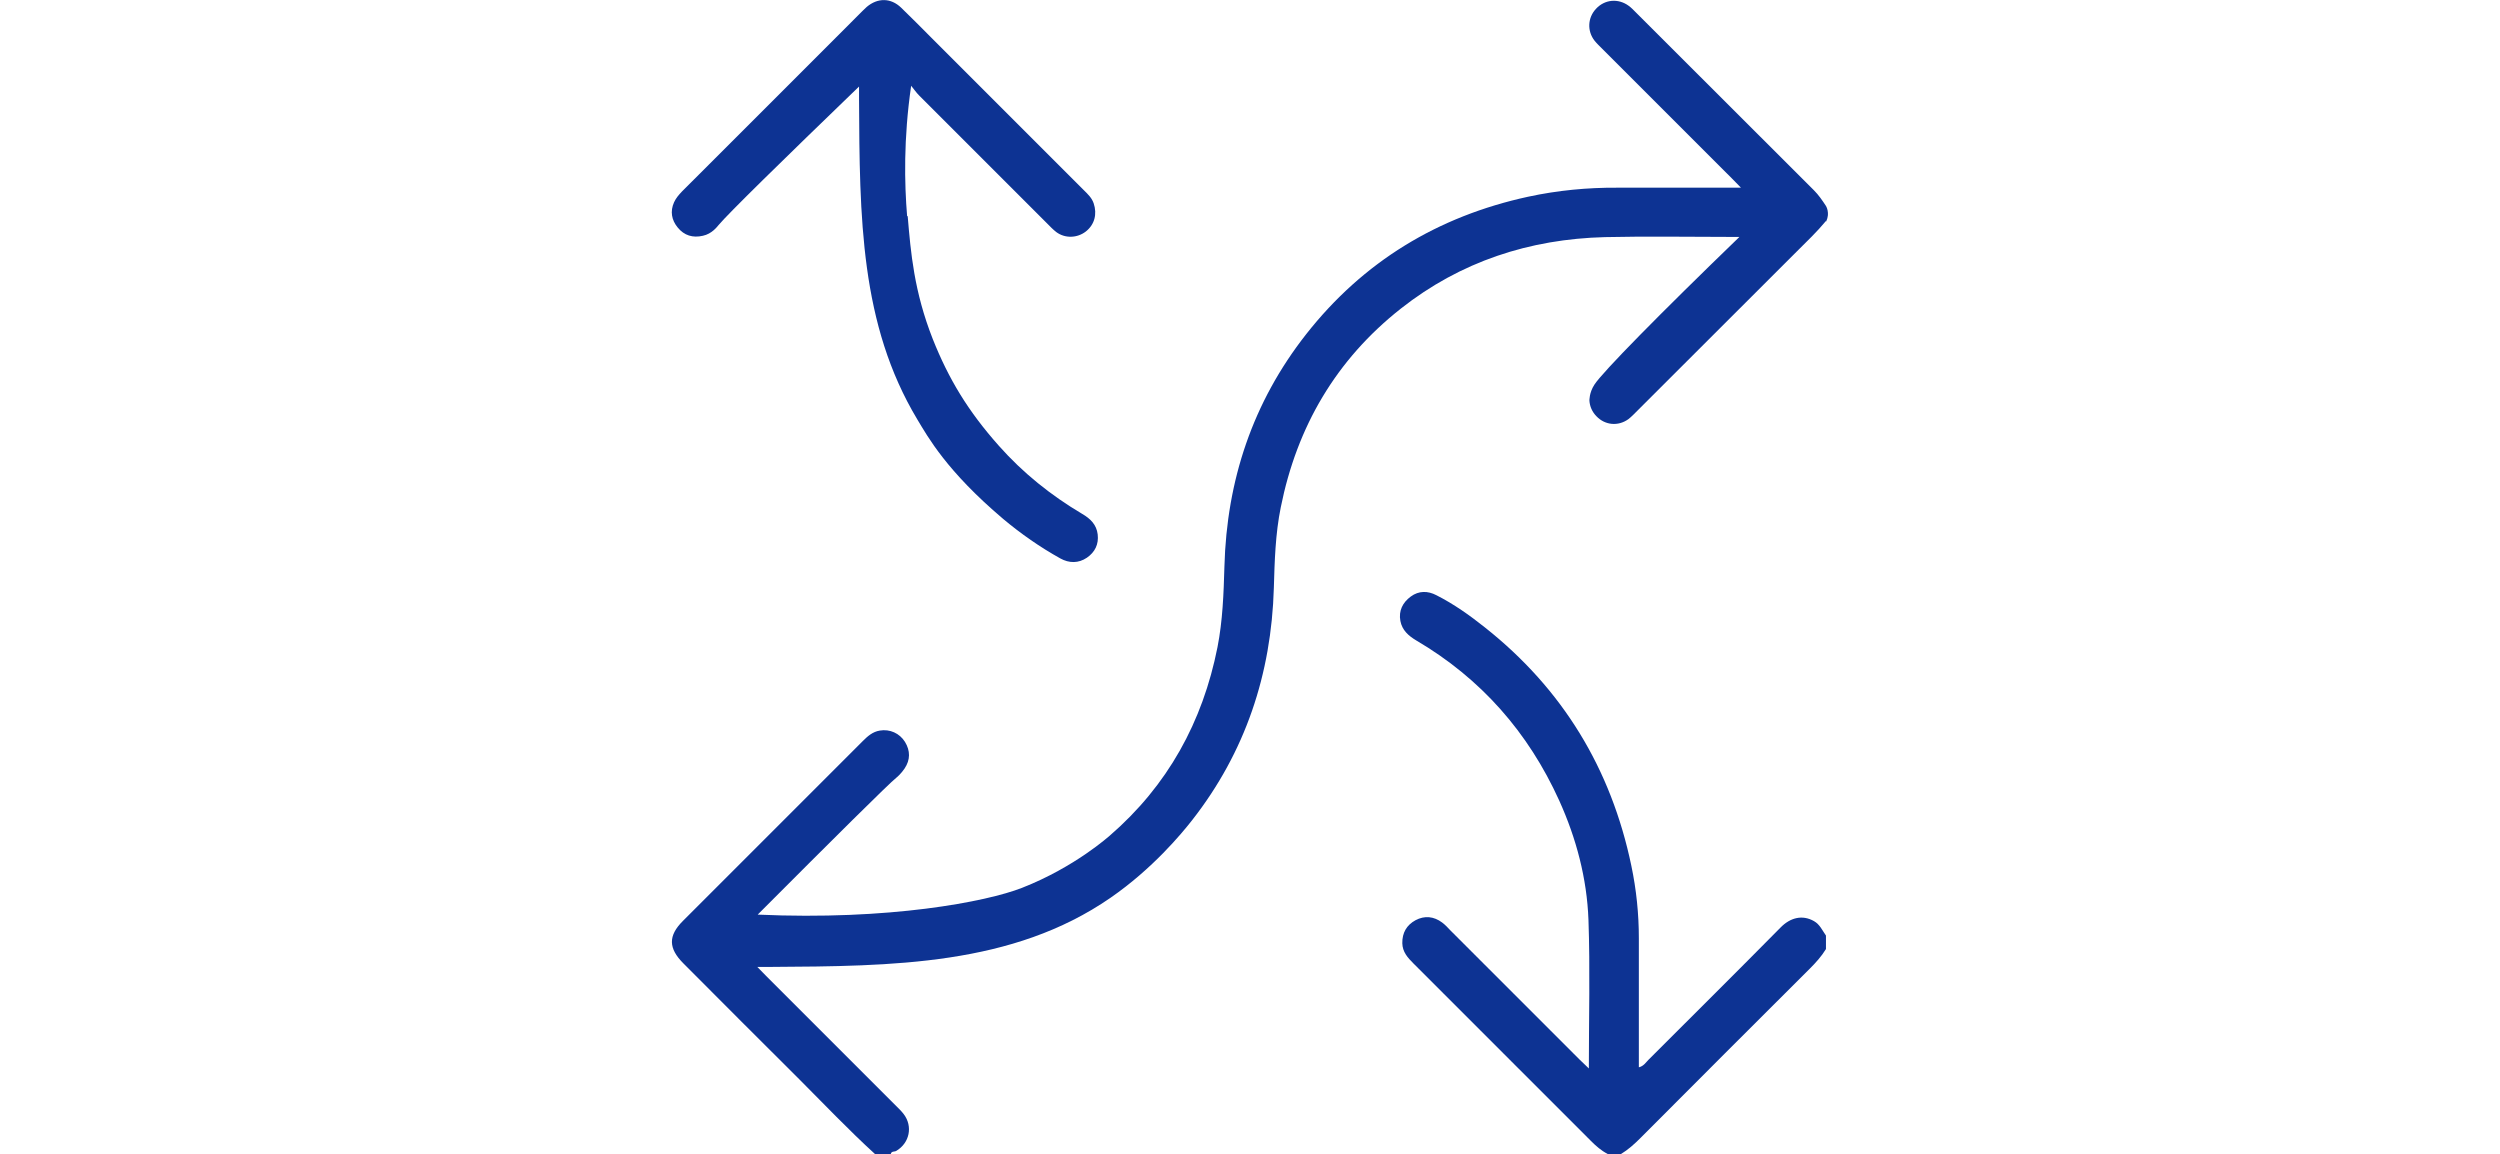
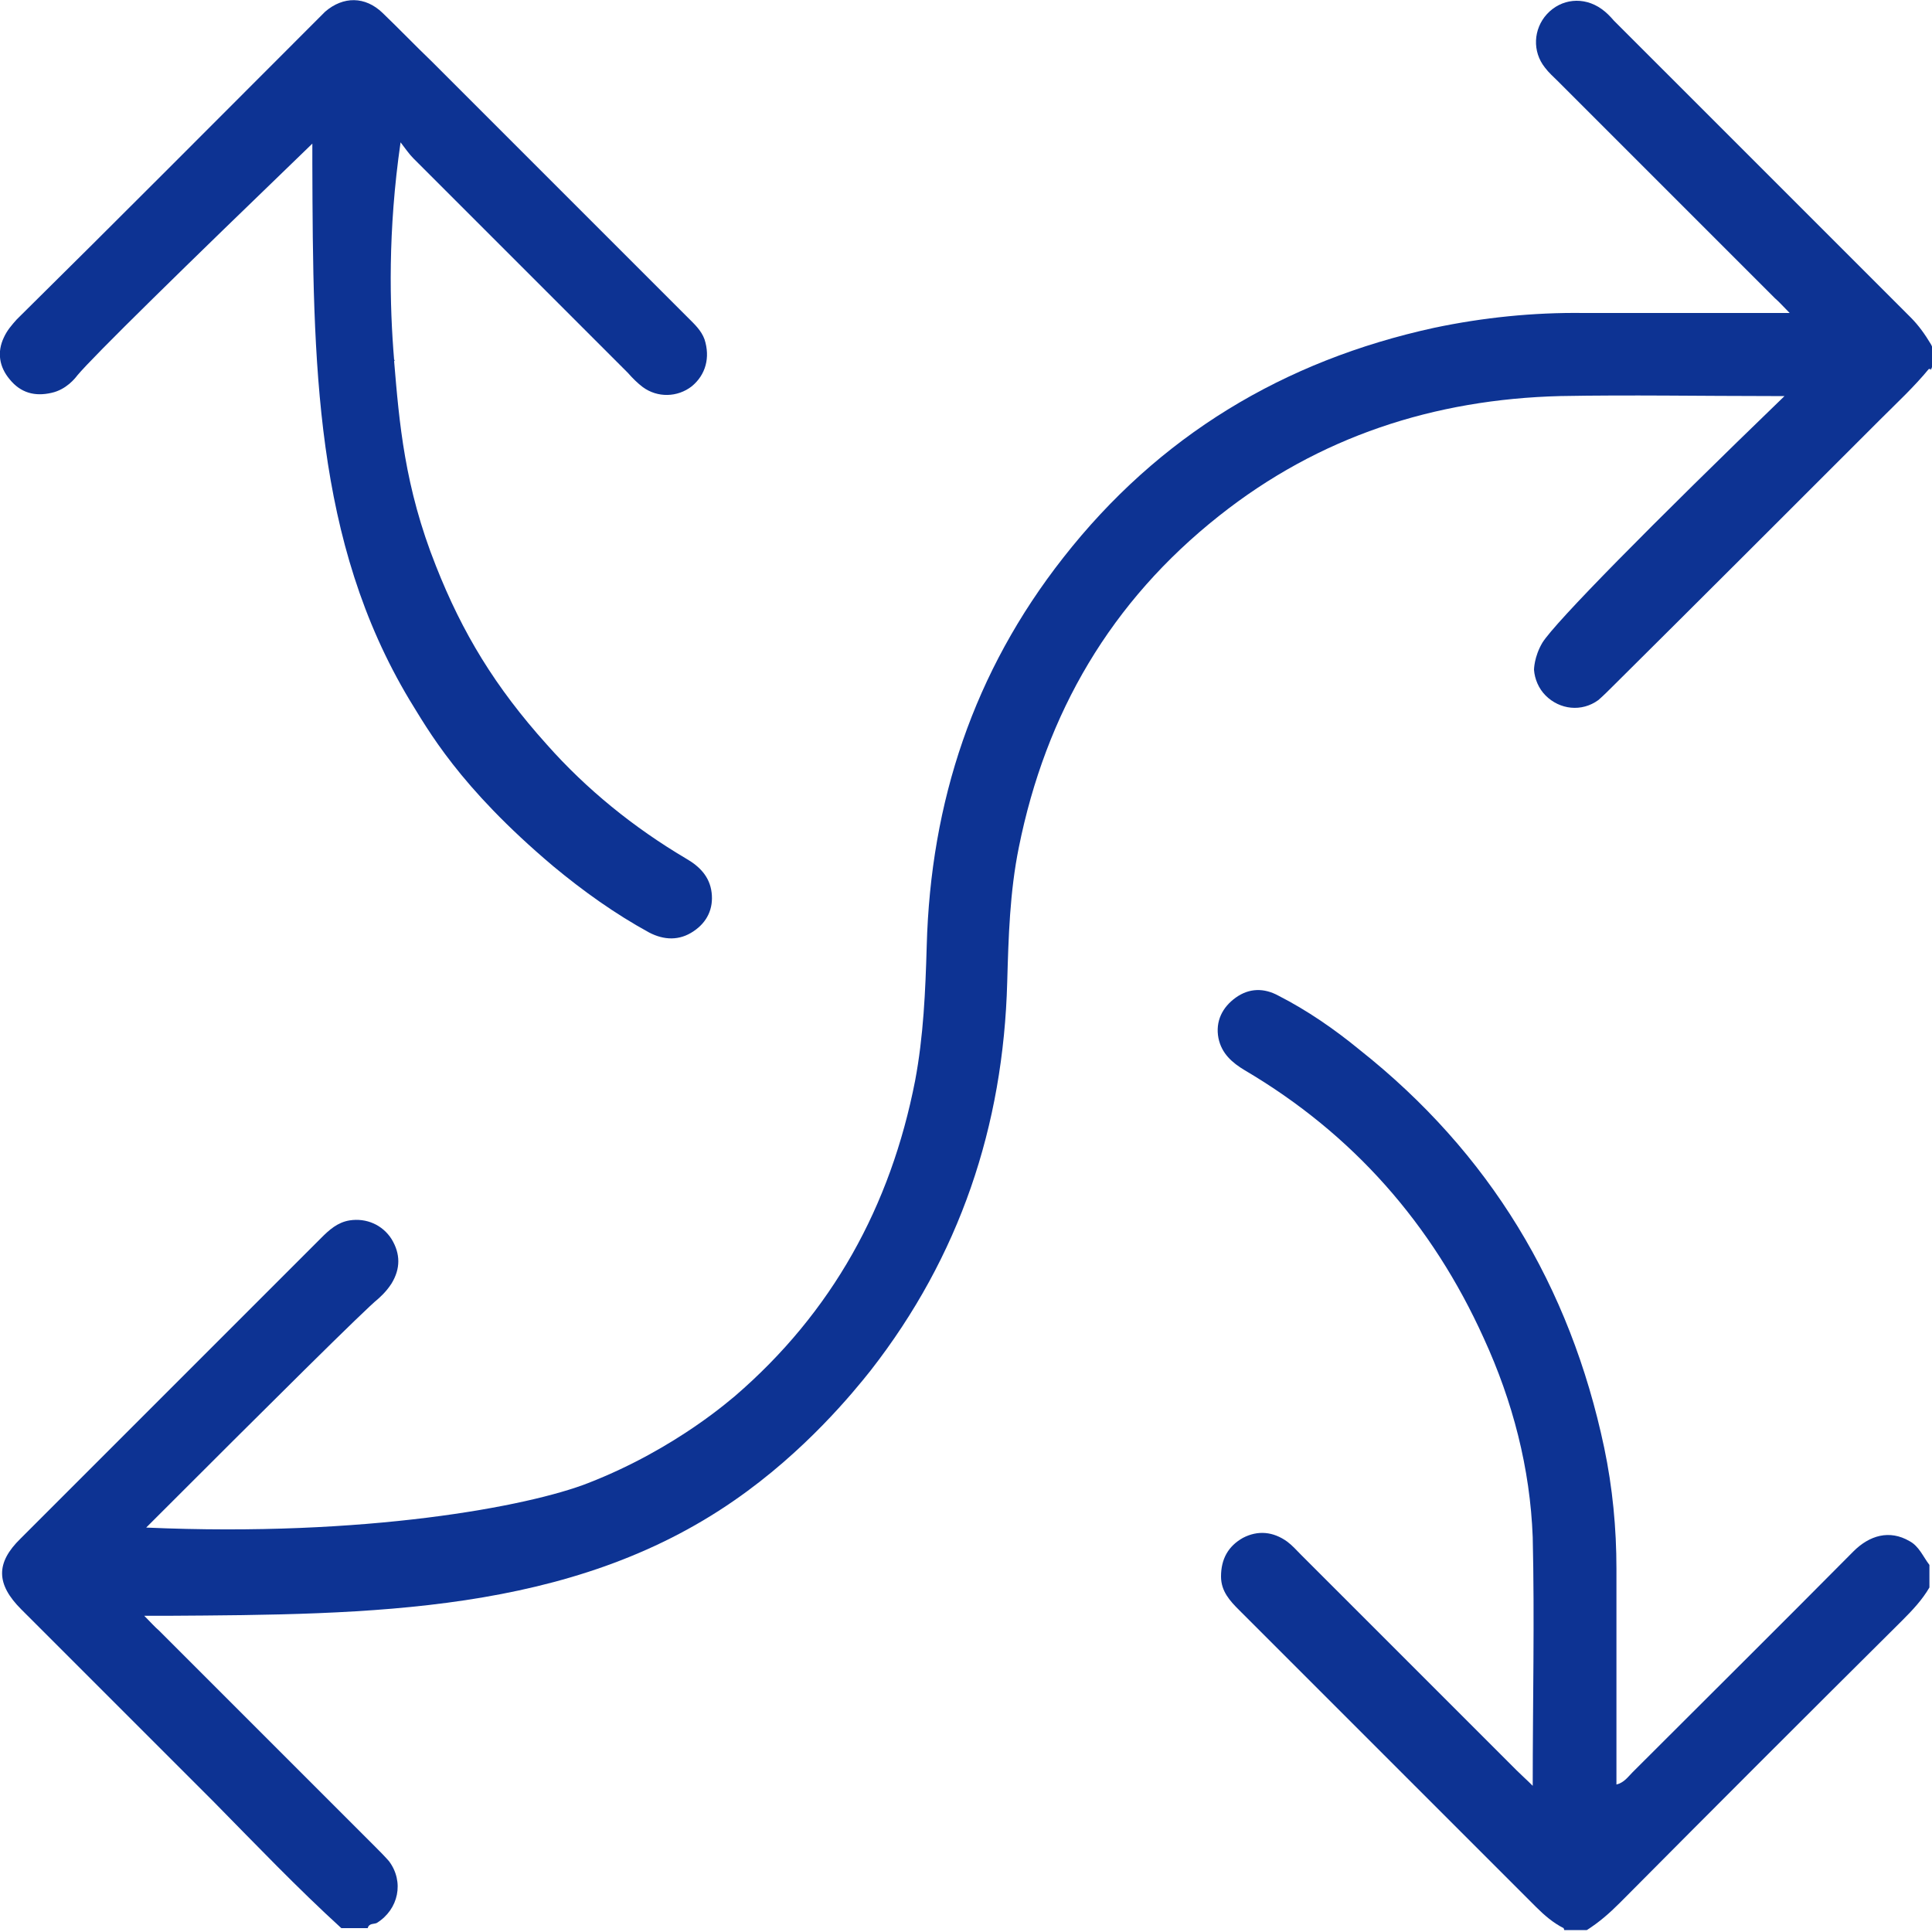
- <svg xmlns="http://www.w3.org/2000/svg" id="Capa_1" data-name="Capa 1" viewBox="0 0 130 60">
+ <svg xmlns="http://www.w3.org/2000/svg" id="Capa_1" version="1.1" viewBox="0 0 30 30">
  <defs>
    <style>
-       .cls-1 {
+       .st0 {
        fill: #0d3393;
-         stroke-width: 0px;
      }
    </style>
  </defs>
-   <path class="cls-1" d="m94.95,11.49c-.47.57-1,1.07-1.52,1.59-2.76,2.76-5.52,5.52-8.29,8.28-.15.15-.3.31-.47.44-.53.38-1.21.31-1.65-.15-.23-.23-.35-.52-.37-.81,0,0-.02-.41.26-.84.41-.64,3.38-3.66,7.54-7.68-.14,0-.28,0-.43,0-2.19,0-4.37-.04-6.56.01-3.93.1-7.51,1.27-10.62,3.72-3.37,2.66-5.4,6.14-6.24,10.33-.28,1.38-.32,2.79-.36,4.19-.13,4.48-1.48,8.54-4.25,12.08-.54.69-2.05,2.52-4.25,4.04-5.1,3.52-11.32,3.55-17.68,3.59-.29,0-.53,0-.68,0,.2.21.33.34.46.47,2.24,2.24,4.47,4.47,6.71,6.71.15.15.31.3.44.47.49.64.31,1.51-.39,1.92-.09.05-.25,0-.28.16h-.82c-1.37-1.25-2.64-2.59-3.95-3.9-2.01-2-4.01-4-6.01-6.01-.79-.79-.8-1.44-.03-2.21,3.12-3.12,6.24-6.24,9.36-9.36.25-.25.51-.48.88-.54.52-.09,1.03.14,1.31.59.28.46.28.93-.02,1.38-.19.28-.39.45-.43.48-.4.32-3.21,3.11-7.21,7.12,6.83.31,11.9-.67,13.74-1.39,2.78-1.09,4.55-2.71,4.56-2.71h0c3.02-2.61,4.84-5.92,5.61-9.81.27-1.38.32-2.79.36-4.19.12-4.48,1.47-8.54,4.25-12.08,2.97-3.78,6.85-6.13,11.54-7.15,1.53-.33,3.08-.48,4.65-.47,1.91,0,3.83,0,5.74,0h.68c-.2-.21-.33-.34-.46-.47-2.25-2.25-4.5-4.5-6.75-6.75-.14-.14-.28-.27-.4-.42-.4-.51-.36-1.2.07-1.66.45-.49,1.15-.56,1.7-.16.14.1.26.23.39.36,3.08,3.08,6.16,6.16,9.24,9.23.25.25.44.53.63.82.04.07.09.19.1.34.02.23-.06.4-.1.48Z" />
-   <path class="cls-1" d="m83.59,60c-.33-.17-.6-.41-.86-.67-3.08-3.08-6.16-6.16-9.24-9.24-.29-.29-.56-.59-.57-1.04-.01-.55.23-.95.69-1.2.47-.25.95-.2,1.38.12.16.12.29.26.42.4,2.24,2.24,4.47,4.47,6.71,6.71.15.15.3.29.5.48,0-2.63.07-5.18-.02-7.73-.08-2.15-.63-4.23-1.52-6.2-1.61-3.55-4.07-6.35-7.44-8.33-.4-.24-.73-.53-.82-1.01-.1-.53.12-.96.54-1.27.42-.31.89-.3,1.33-.07.91.46,1.74,1.05,2.53,1.68,4.04,3.2,6.56,7.35,7.61,12.39.26,1.24.39,2.5.39,3.77,0,2.23,0,4.45,0,6.71.25-.06.36-.25.5-.39,2.29-2.29,4.59-4.57,6.87-6.88.5-.51,1.13-.68,1.74-.33.3.17.43.48.62.75v.7c-.23.38-.53.71-.84,1.02-2.94,2.93-5.87,5.86-8.8,8.8-.32.32-.64.61-1.02.84h-.7Z" />
-   <path class="cls-1" d="m47.2,11.24c.16,1.9.33,3.91,1.3,6.38.83,2.09,1.84,3.76,3.44,5.56,1.25,1.41,2.71,2.58,4.33,3.54.43.25.75.56.81,1.07.06.51-.14.92-.56,1.21-.44.3-.93.29-1.38.04-1.06-.59-2.05-1.28-2.98-2.06-2.94-2.49-3.91-4.26-4.46-5.17-2.97-4.95-3-10.48-3.03-16.69,0-.26,0-.48,0-.62-3.99,3.85-6.82,6.62-7.31,7.21-.07.08-.34.45-.81.55-.52.12-.97-.01-1.31-.43-.32-.39-.4-.84-.19-1.31.1-.22.25-.39.41-.56,3.14-3.13,6.27-6.27,9.4-9.4.07-.07.14-.14.21-.2.57-.48,1.25-.48,1.79.04.52.5,1.03,1.02,1.54,1.53,2.65,2.65,5.3,5.3,7.95,7.95.21.21.42.4.52.69.19.56.05,1.11-.41,1.47-.44.34-1.07.37-1.53.03-.17-.13-.32-.29-.47-.44-2.22-2.22-4.45-4.45-6.67-6.67-.15-.15-.27-.33-.41-.5-.4,2.76-.35,5.09-.21,6.78Z" />
+   <path class="st0" d="M29.95,5.73c-.23.28-.5.53-.76.79-1.38,1.38-2.75,2.75-4.14,4.13-.07.07-.15.15-.23.22-.26.19-.6.15-.82-.07-.11-.11-.17-.26-.18-.4,0,0,0-.2.13-.42.2-.32,1.69-1.83,3.76-3.83h-.21c-1.09,0-2.18-.02-3.27,0-1.96.05-3.75.63-5.3,1.86-1.68,1.33-2.69,3.06-3.11,5.15-.14.69-.16,1.39-.18,2.09-.06,2.24-.74,4.26-2.12,6.03-.27.34-1.02,1.26-2.12,2.02-2.54,1.76-5.65,1.77-8.82,1.79h-.34c.1.1.16.17.23.23l3.35,3.35c.07.07.15.15.22.23.24.32.15.75-.19.96-.04.02-.12,0-.14.08h-.41c-.68-.62-1.32-1.29-1.97-1.95-1-1-2-2-3-3-.39-.39-.4-.72-.01-1.1l4.67-4.67c.12-.12.25-.24.44-.27.26-.04.51.07.65.29.14.23.14.46,0,.69-.09.14-.19.22-.21.24-.2.16-1.6,1.55-3.6,3.55,3.41.15,5.94-.33,6.86-.69,1.39-.54,2.27-1.35,2.28-1.35h0c1.51-1.3,2.42-2.95,2.8-4.9.13-.69.16-1.39.18-2.09.06-2.24.73-4.26,2.12-6.03,1.48-1.89,3.42-3.06,5.76-3.57.76-.16,1.54-.24,2.32-.23h3.2c-.1-.1-.16-.17-.23-.23l-3.37-3.37c-.07-.07-.14-.13-.2-.21-.2-.25-.18-.6.03-.83.22-.24.57-.28.85-.08.07.05.13.11.19.18,1.54,1.54,3.07,3.07,4.61,4.61.12.12.22.26.31.41.02.03.04.09.05.17,0,.11-.03.2-.05.24v-.02Z" />
+   <path class="st0" d="M24.28,29.94c-.16-.08-.3-.2-.43-.33-1.54-1.54-3.07-3.07-4.61-4.61-.14-.14-.28-.29-.28-.52,0-.27.11-.47.34-.6.23-.12.47-.1.69.06.08.06.14.13.21.2,1.12,1.12,2.23,2.23,3.35,3.35.07.07.15.14.25.24,0-1.31.03-2.58,0-3.86-.04-1.07-.31-2.11-.76-3.09-.8-1.77-2.03-3.17-3.71-4.16-.2-.12-.36-.26-.41-.5-.05-.26.06-.48.27-.63.21-.15.44-.15.66-.03.45.23.87.52,1.26.84,2.02,1.6,3.27,3.67,3.8,6.18.13.62.19,1.25.19,1.88v3.35c.12-.03.18-.12.25-.19,1.14-1.14,2.29-2.28,3.43-3.43.25-.25.56-.34.87-.16.15.08.21.24.31.37v.35c-.11.19-.26.35-.42.51-1.47,1.46-2.93,2.92-4.39,4.39-.16.16-.32.3-.51.42h-.35Z" />
+   <path class="st0" d="M6.12,5.61c.08.95.16,1.95.65,3.18.41,1.04.92,1.88,1.72,2.77.62.7,1.35,1.29,2.16,1.77.21.12.37.28.4.53s-.07.46-.28.6c-.22.15-.46.14-.69.02-.53-.29-1.02-.64-1.49-1.03-1.47-1.24-1.95-2.13-2.23-2.58-1.48-2.47-1.5-5.23-1.51-8.33v-.31c-1.99,1.92-3.4,3.3-3.65,3.6-.03.04-.17.22-.4.27-.26.06-.48,0-.65-.21-.16-.19-.2-.42-.09-.65.05-.11.12-.19.2-.28C1.83,3.41,3.39,1.84,4.95.28c.03-.03.07-.07.1-.1.28-.24.62-.24.89.02.26.25.51.51.77.76,1.32,1.32,2.64,2.64,3.97,3.97.1.1.21.2.26.34.09.28.02.55-.2.73-.22.17-.53.18-.76.01-.08-.06-.16-.14-.23-.22-1.11-1.11-2.22-2.22-3.33-3.33-.07-.07-.13-.16-.2-.25-.2,1.38-.17,2.54-.1,3.38h.01Z" />
</svg>
